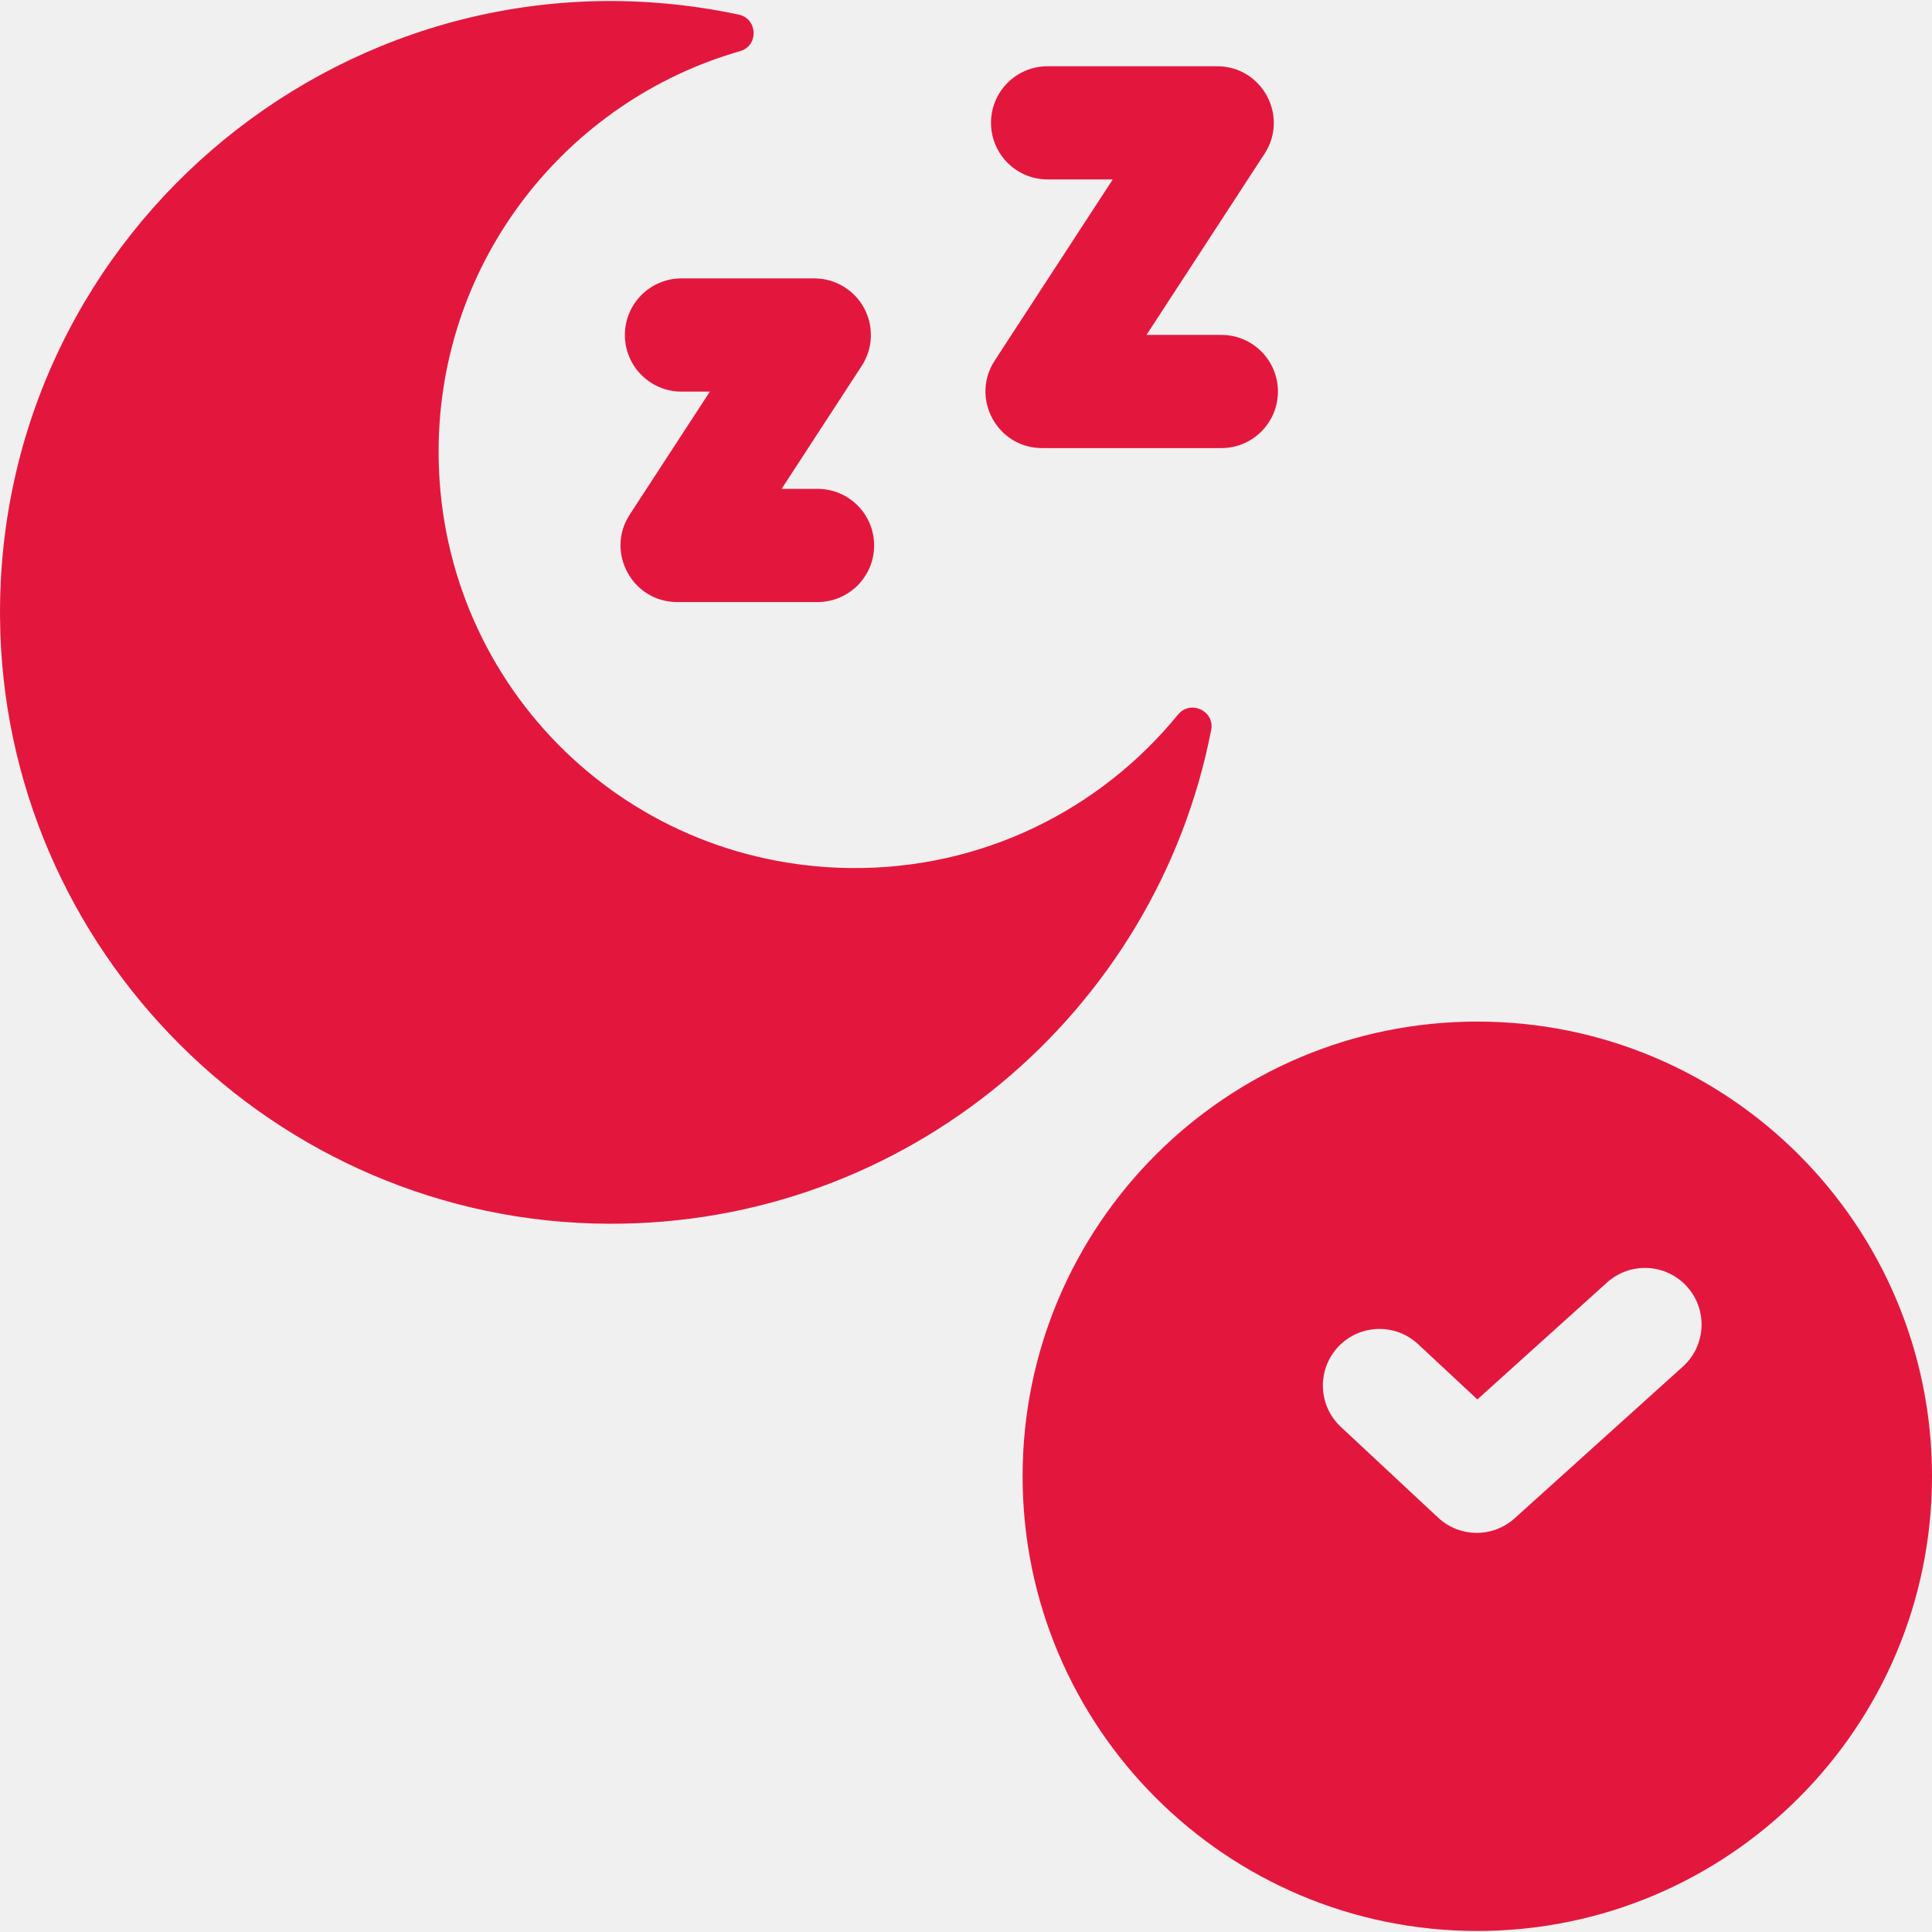
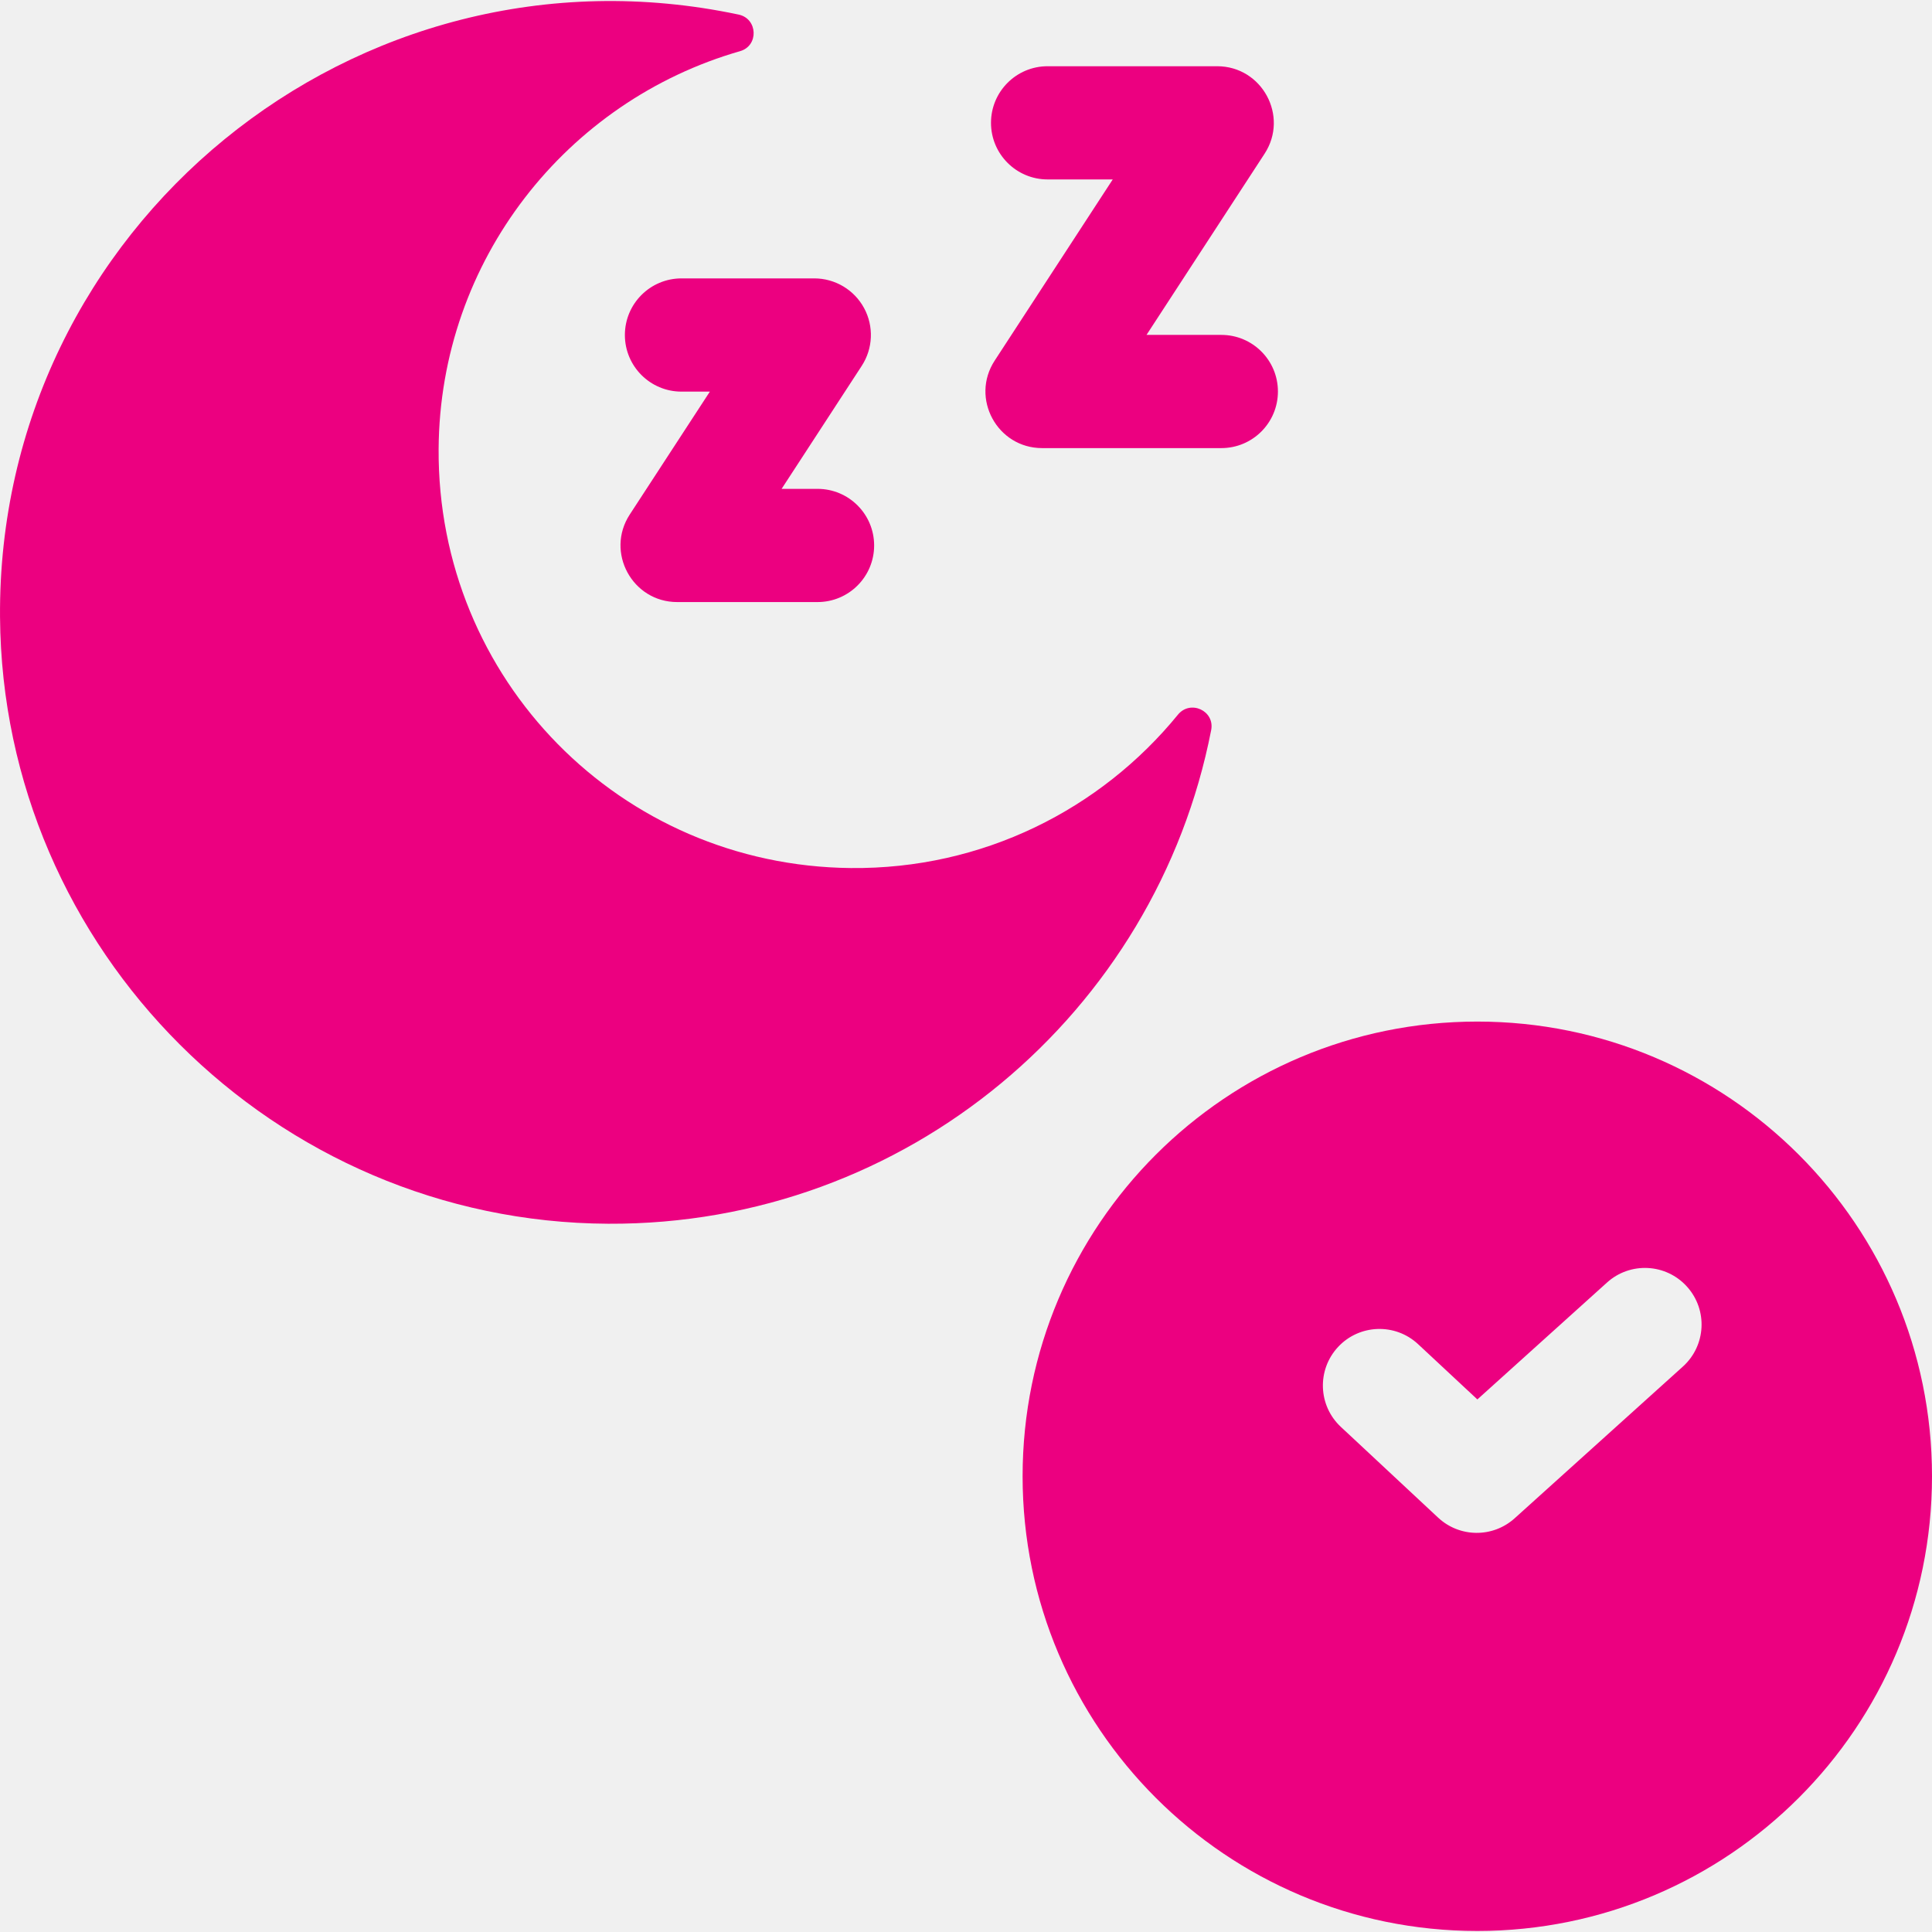
<svg xmlns="http://www.w3.org/2000/svg" width="64" height="64" viewBox="0 0 64 64" fill="none">
  <g id="Service Page IV Hydration Therapy - First MD">
    <g id="Frame 263">
      <g id="Frame 181">
        <g id="Frame 177">
          <g id="Capa_1" clip-path="url(#clip0_234_1501)">
            <g id="Group">
-               <path id="Vector" d="M40.122 24.184C40.246 23.544 39.432 23.17 39.02 23.675C36.461 26.811 32.553 28.8 28.181 28.755C20.548 28.677 14.482 22.504 14.53 14.871C14.569 8.611 18.777 3.341 24.516 1.695C25.141 1.516 25.105 0.618 24.468 0.483C11.786 -2.205 -0.092 7.522 0.001 20.439C0.08 31.48 9.107 40.485 20.148 40.538C30.043 40.586 38.3 33.535 40.122 24.184Z" fill="#E3173E" />
-               <path id="Vector_2" d="M34.521 14.844H40.458C41.494 14.844 42.333 14.005 42.333 12.969C42.333 11.934 41.494 11.094 40.458 11.094H37.98L41.891 5.092C42.702 3.847 41.807 2.194 40.32 2.194H34.703C33.668 2.194 32.828 3.033 32.828 4.069C32.828 5.104 33.668 5.944 34.703 5.944H36.861L32.95 11.946C32.138 13.191 33.034 14.844 34.521 14.844Z" fill="#E3173E" />
-               <path id="Vector_3" d="M20.7 11.098C20.7 12.133 21.539 12.973 22.575 12.973H23.515L20.861 17.045C20.049 18.291 20.946 19.944 22.432 19.944H27.082C28.118 19.944 28.957 19.104 28.957 18.069C28.957 17.033 28.118 16.194 27.082 16.194H25.892L28.545 12.121C28.921 11.545 28.951 10.809 28.623 10.204C28.295 9.599 27.662 9.222 26.974 9.222H22.575C21.539 9.223 20.7 10.062 20.7 11.098Z" fill="#E3173E" />
-               <path id="Vector_4" d="M48.938 33.841C40.619 33.841 33.875 40.583 33.875 48.903C33.875 57.222 40.619 63.966 48.938 63.966C57.256 63.966 64 57.222 64 48.903C64 40.583 57.256 33.841 48.938 33.841ZM55.748 45.269L50.174 50.296C49.446 50.95 48.348 50.935 47.639 50.273L44.419 47.269C43.661 46.563 43.62 45.376 44.326 44.619C45.032 43.862 46.219 43.821 46.976 44.527L48.94 46.358L53.236 42.484C54.005 41.791 55.191 41.852 55.884 42.622C56.578 43.391 56.516 44.576 55.748 45.269Z" fill="#E3173E" />
+               <path id="Vector" d="M40.122 24.184C40.246 23.544 39.432 23.17 39.02 23.675C36.461 26.811 32.553 28.8 28.181 28.755C20.548 28.677 14.482 22.504 14.53 14.871C14.569 8.611 18.777 3.341 24.516 1.695C25.141 1.516 25.105 0.618 24.468 0.483C11.786 -2.205 -0.092 7.522 0.001 20.439C0.08 31.48 9.107 40.485 20.148 40.538C30.043 40.586 38.3 33.535 40.122 24.184Z" fill="#EC0080" />
+               <path id="Vector_2" d="M34.521 14.844H40.458C41.494 14.844 42.333 14.005 42.333 12.969C42.333 11.934 41.494 11.094 40.458 11.094H37.98L41.891 5.092C42.702 3.847 41.807 2.194 40.32 2.194H34.703C33.668 2.194 32.828 3.033 32.828 4.069C32.828 5.104 33.668 5.944 34.703 5.944H36.861L32.95 11.946C32.138 13.191 33.034 14.844 34.521 14.844Z" fill="#EC0080" />
+               <path id="Vector_3" d="M20.7 11.098C20.7 12.133 21.539 12.973 22.575 12.973H23.515L20.861 17.045C20.049 18.291 20.946 19.944 22.432 19.944H27.082C28.118 19.944 28.957 19.104 28.957 18.069C28.957 17.033 28.118 16.194 27.082 16.194H25.892L28.545 12.121C28.921 11.545 28.951 10.809 28.623 10.204C28.295 9.599 27.662 9.222 26.974 9.222H22.575C21.539 9.223 20.7 10.062 20.7 11.098Z" fill="#EC0080" />
+               <path id="Vector_4" d="M48.938 33.841C40.619 33.841 33.875 40.583 33.875 48.903C33.875 57.222 40.619 63.966 48.938 63.966C57.256 63.966 64 57.222 64 48.903C64 40.583 57.256 33.841 48.938 33.841ZM55.748 45.269L50.174 50.296C49.446 50.95 48.348 50.935 47.639 50.273L44.419 47.269C43.661 46.563 43.62 45.376 44.326 44.619C45.032 43.862 46.219 43.821 46.976 44.527L48.94 46.358L53.236 42.484C54.005 41.791 55.191 41.852 55.884 42.622C56.578 43.391 56.516 44.576 55.748 45.269Z" fill="#EC0080" />
            </g>
          </g>
        </g>
      </g>
    </g>
  </g>
  <defs>
    <clipPath id="clip0_234_1501">
      <rect width="64" height="64" fill="white" />
    </clipPath>
  </defs>
</svg>
